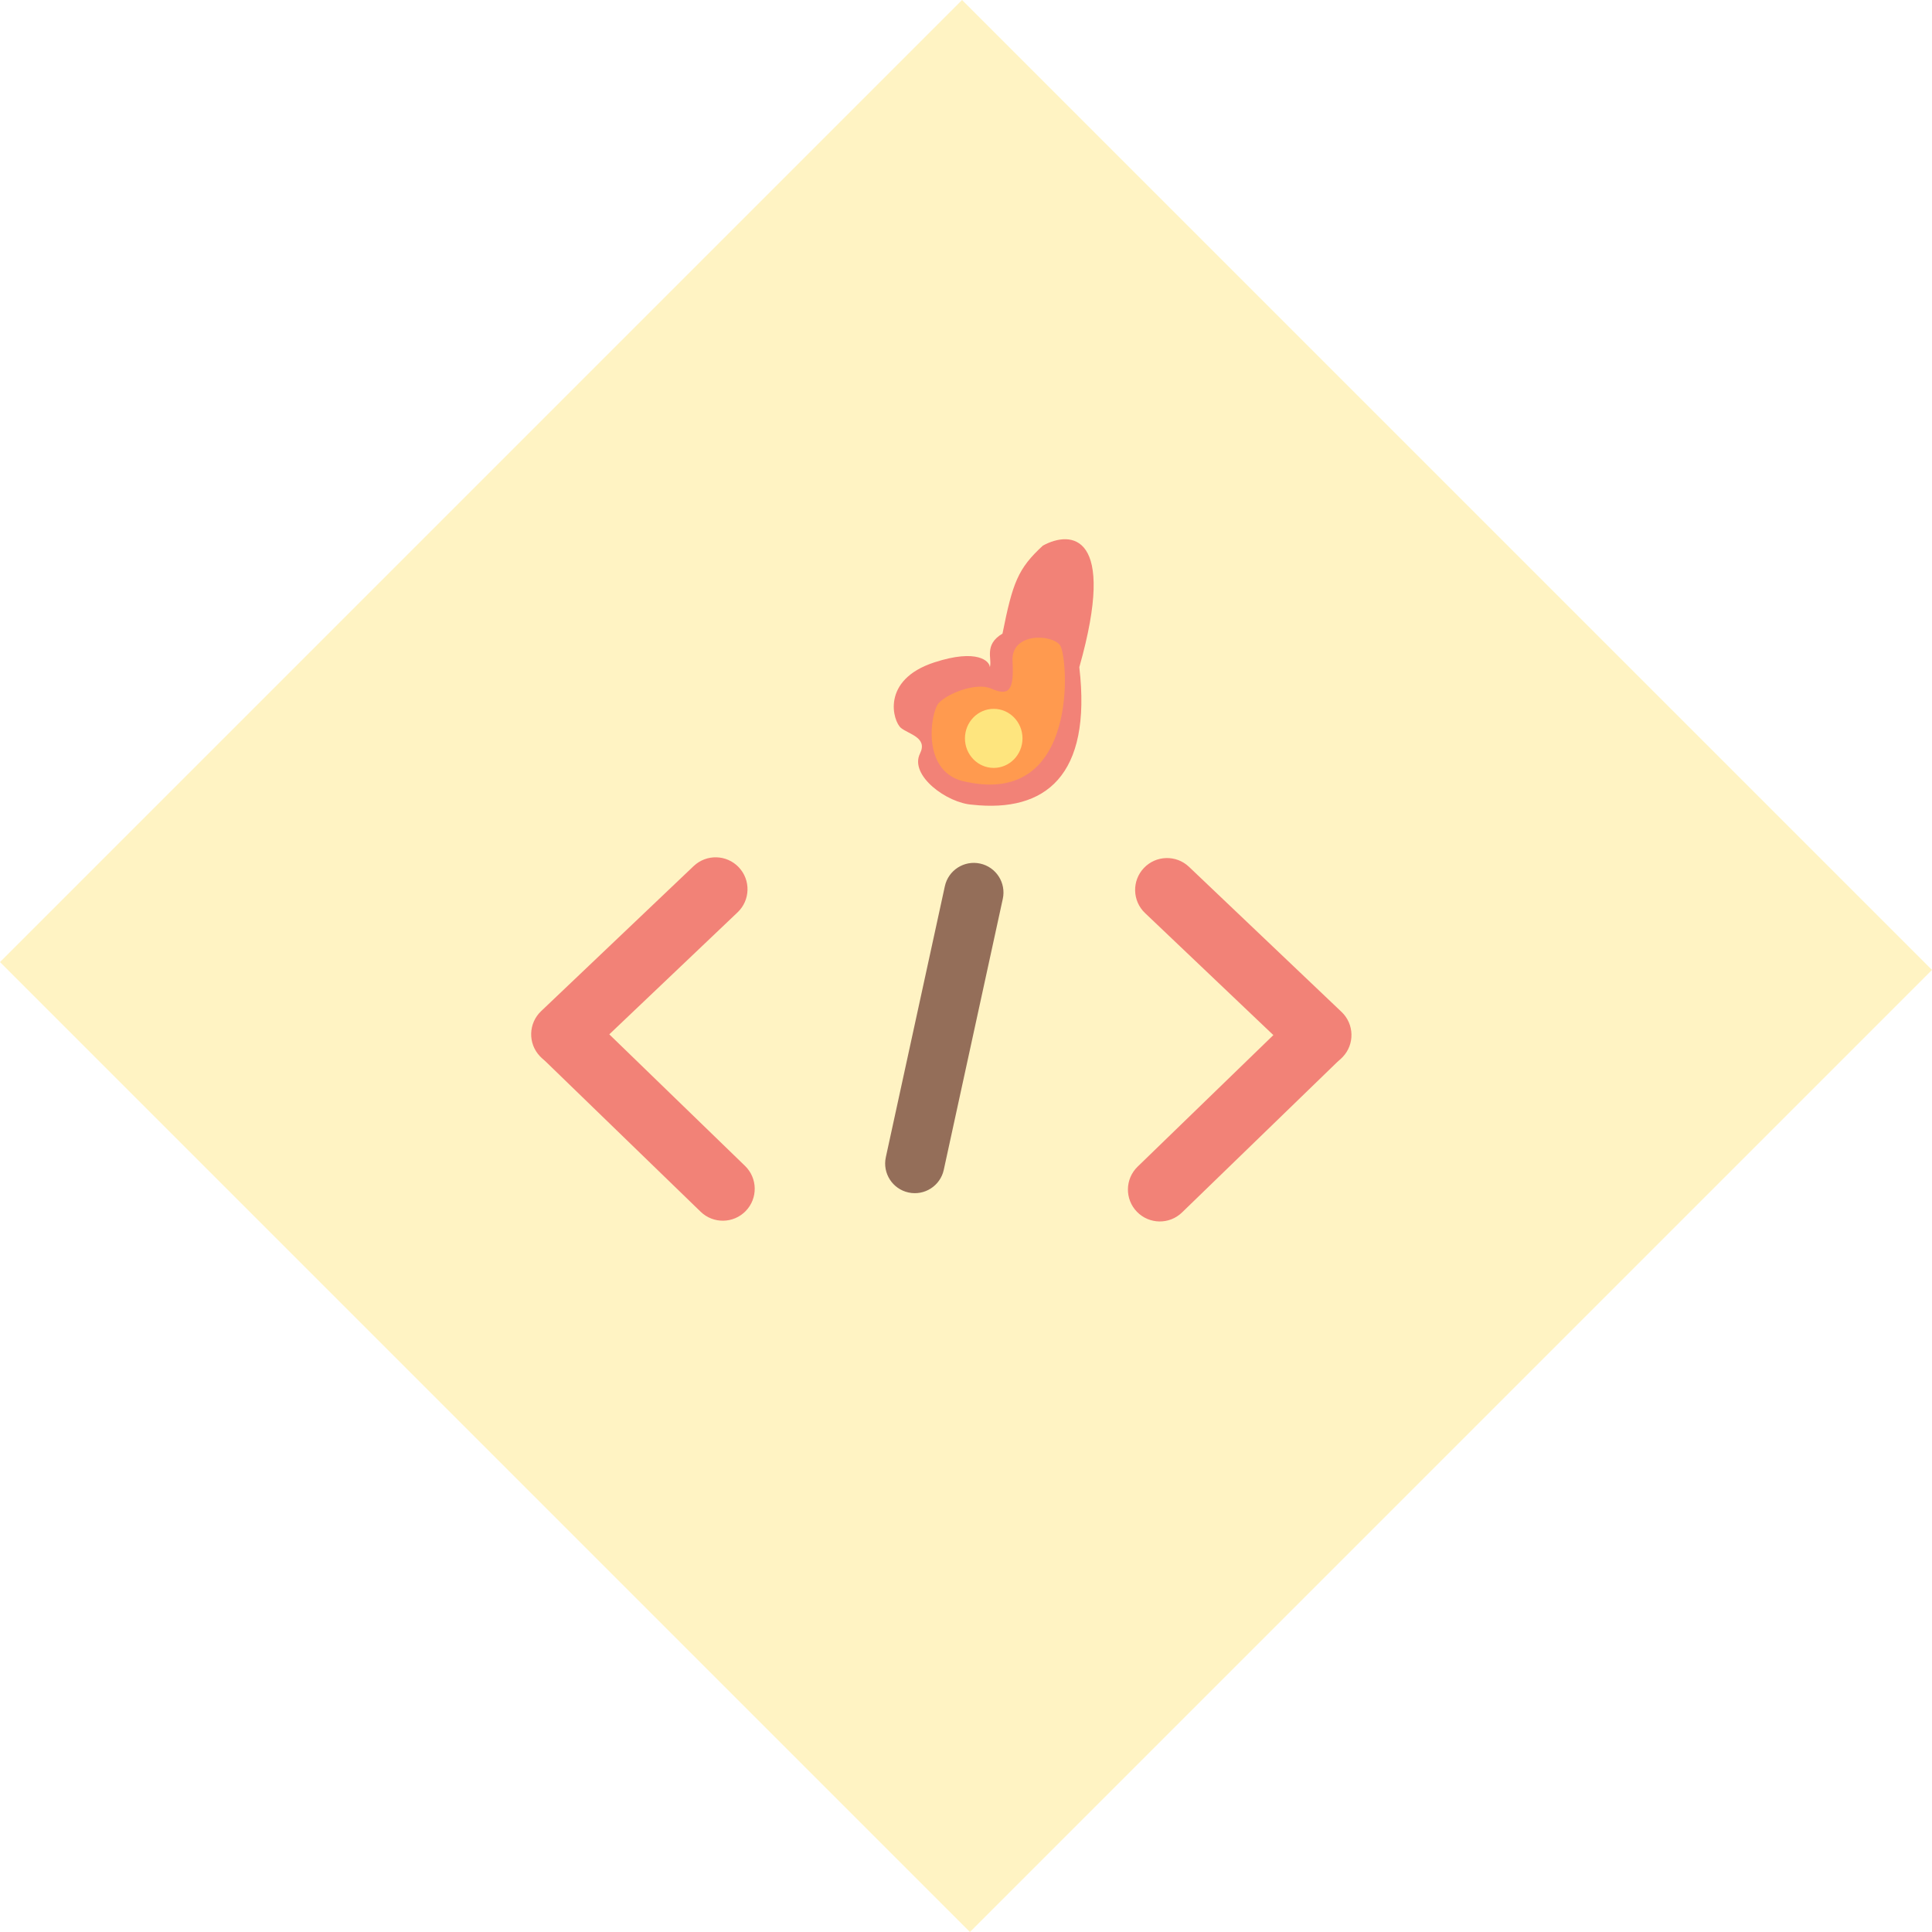
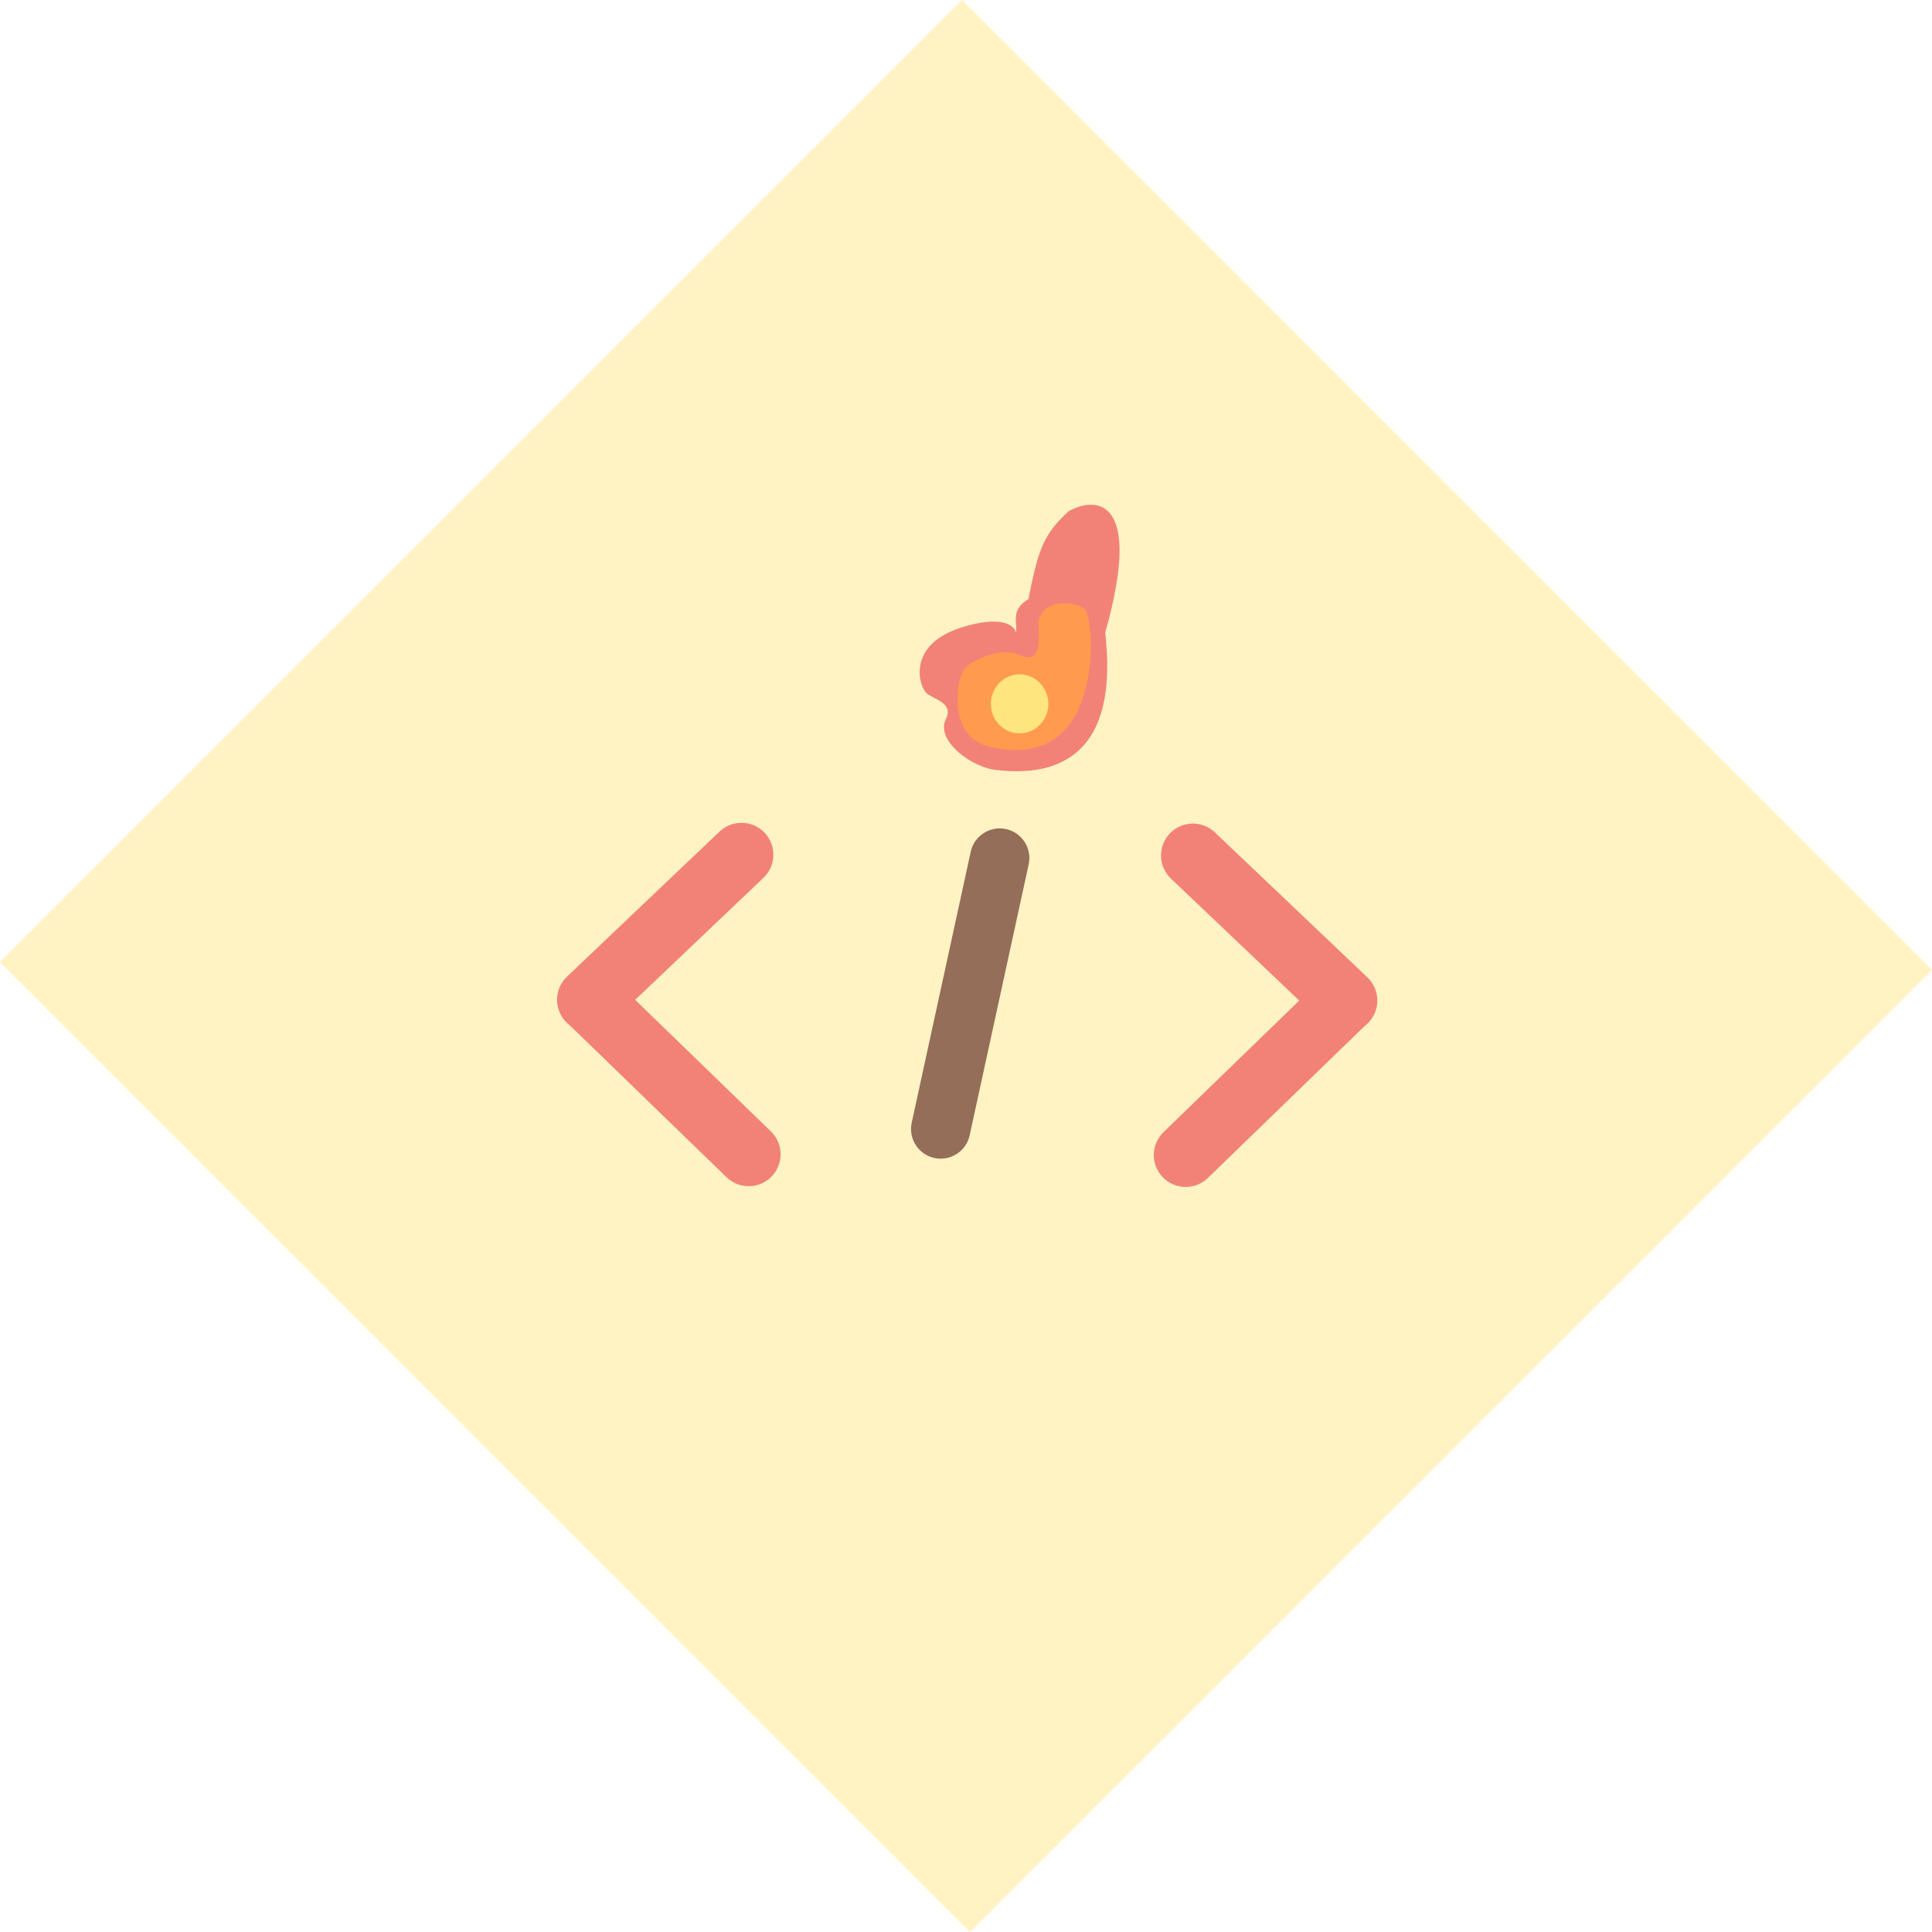
- <svg xmlns="http://www.w3.org/2000/svg" width="193" height="193" viewBox="0 0 193 193" fill="none">
-   <rect y="96.107" width="135.916" height="137.027" transform="rotate(-45 0 96.1074)" fill="#FFF3C3" />
-   <rect x="87.861" y="118.495" width="33.629" height="5.924" rx="2.962" transform="rotate(-77.7132 87.8613 118.495)" fill="#946E59" />
-   <rect x="136.031" y="103.722" width="28.186" height="6.373" rx="3.186" transform="rotate(135.895 136.031 103.722)" fill="#F28277" />
-   <rect x="131.933" y="107.901" width="27.403" height="6.373" rx="3.186" transform="rotate(-136.436 131.933 107.901)" fill="#F28277" />
-   <rect width="28.186" height="6.373" rx="3.186" transform="matrix(0.718068 0.695973 0.695974 -0.718068 52.0386 103.647)" fill="#F28277" />
-   <rect width="27.403" height="6.373" rx="3.186" transform="matrix(0.724608 -0.689162 -0.689162 -0.724608 56.136 107.827)" fill="#F28277" />
-   <path d="M91.905 75.276C90.821 77.462 94.598 80.228 97.133 80.388C104.42 81.186 109.087 77.512 107.82 66.65C111.622 53.231 106.975 52.965 104.176 54.509C101.694 56.799 101.166 58.18 100.146 63.295C98.245 64.413 99.143 65.851 98.879 66.65C98.879 66.064 97.643 64.765 93.334 66.17C87.948 67.928 89.215 72.081 90.007 72.72C90.799 73.359 92.697 73.678 91.905 75.276Z" fill="#F28277" />
-   <path d="M93.762 70.245C92.942 71.209 91.958 77.318 96.556 78.11C107.862 80.533 106.715 65.583 105.895 64.458C105.075 63.333 100.983 63.16 101.147 66.054C101.311 68.947 100.819 69.59 99.016 68.787C97.573 68.144 94.691 69.227 93.762 70.245Z" fill="#FF9A4F" />
-   <ellipse cx="99.269" cy="73.761" rx="2.874" ry="2.95" fill="#FEE57E" />
+ <svg xmlns="http://www.w3.org/2000/svg" width="300" height="300" viewBox="0 0 300 300" fill="none">
+   <rect y="149.39" width="211.269" height="212.995" transform="rotate(-45 0 149.39)" fill="#FFF3C3" />
+   <rect x="140.59" y="178.832" width="52.273" height="9.209" rx="4.605" transform="rotate(-77.7132 140.59 178.832)" fill="#946E59" />
+   <rect x="215.464" y="155.869" width="43.813" height="9.906" rx="4.953" transform="rotate(135.895 215.464 155.869)" fill="#F28277" />
+   <rect x="209.095" y="162.365" width="42.595" height="9.906" rx="4.953" transform="rotate(-136.436 209.095 162.365)" fill="#F28277" />
+   <rect width="43.813" height="9.906" rx="4.953" transform="matrix(0.718068 0.695973 0.695973 -0.718068 84.9069 155.753)" fill="#F28277" />
+   <rect width="42.595" height="9.906" rx="4.953" transform="matrix(0.724608 -0.689162 -0.689162 -0.724608 91.2759 162.249)" fill="#F28277" />
+   <path d="M146.875 111.652C145.191 115.05 151.062 119.35 155.002 119.598C166.329 120.84 173.583 115.129 171.613 98.244C177.523 77.386 170.3 76.972 165.949 79.372C162.091 82.931 161.271 85.078 159.685 93.029C156.73 94.767 158.126 97.002 157.715 98.244C157.715 97.333 155.795 95.314 149.097 97.499C140.724 100.23 142.694 106.686 143.925 107.679C145.157 108.673 148.107 109.169 146.875 111.652Z" fill="#F28277" />
+   <path d="M149.762 103.832C148.487 105.331 146.958 114.826 154.105 116.057C171.679 119.823 169.895 96.586 168.621 94.837C167.347 93.088 160.986 92.82 161.241 97.317C161.496 101.815 160.731 102.814 157.928 101.565C155.685 100.566 151.206 102.25 149.762 103.832Z" fill="#FF9A4F" />
+   <ellipse cx="158.323" cy="109.297" rx="4.468" ry="4.586" fill="#FEE57E" />
</svg>
